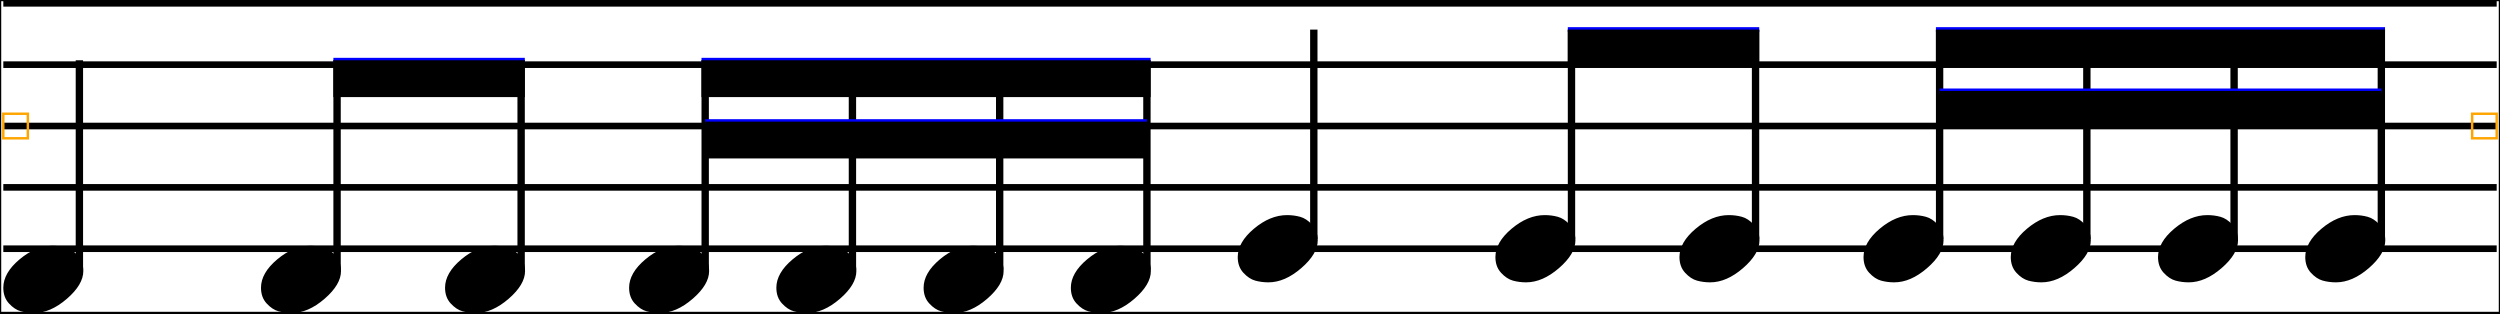
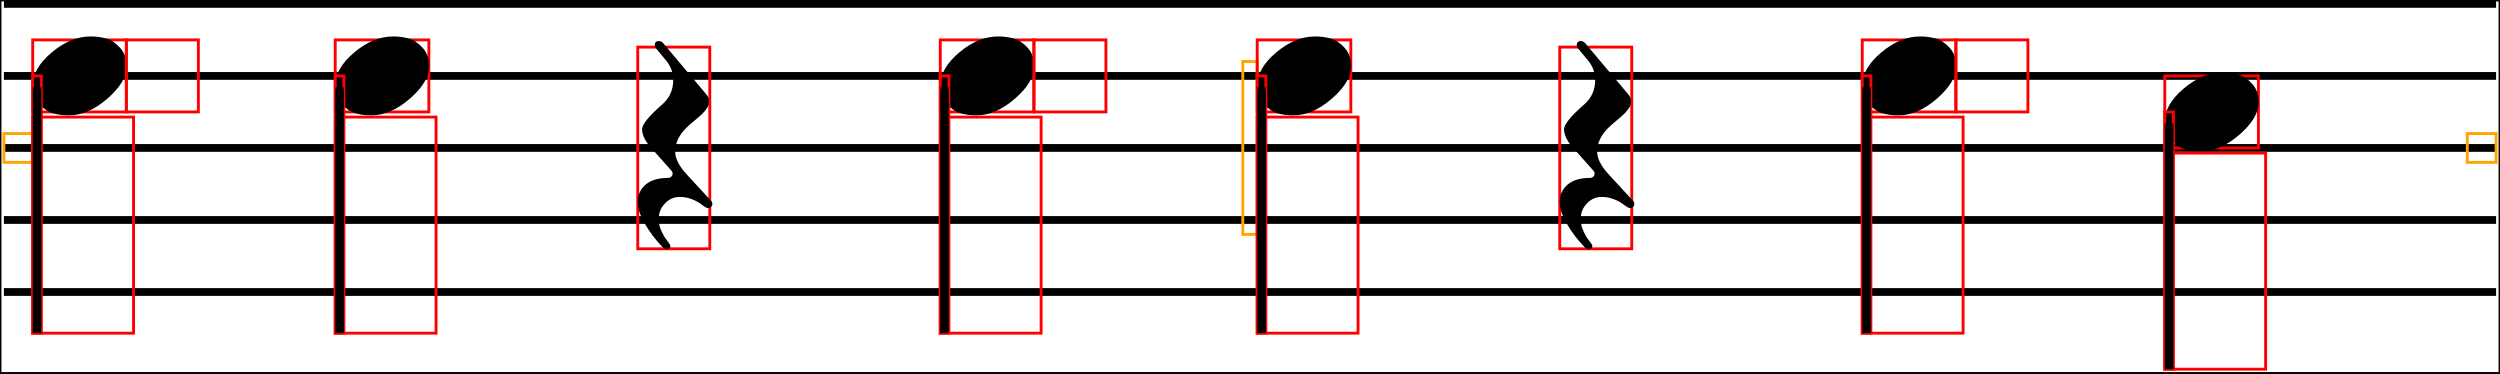
- <svg xmlns="http://www.w3.org/2000/svg" viewBox="0 0 1018.7 127.55">
-   <line x1="1.35" y1="1.35" x2="1017.35" y2="1.35" stroke="black" stroke-width="2.7" />
-   <line x1="1.35" y1="26.35" x2="1017.35" y2="26.35" stroke="black" stroke-width="2.7" />
-   <line x1="1.35" y1="51.35" x2="1017.35" y2="51.35" stroke="black" stroke-width="2.7" />
-   <line x1="1.35" y1="76.35" x2="1017.35" y2="76.35" stroke="black" stroke-width="2.7" />
-   <line x1="1.35" y1="101.35" x2="1017.35" y2="101.35" stroke="black" stroke-width="2.7" />
+ <svg xmlns="http://www.w3.org/2000/svg" viewBox="0 0 867.7 129.636">
+   <line x1="1.35" y1="1.35" x2="866.35" y2="1.35" stroke="black" stroke-width="2.7" />
+   <line x1="1.35" y1="26.35" x2="866.35" y2="26.35" stroke="black" stroke-width="2.7" />
+   <line x1="1.35" y1="51.35" x2="866.35" y2="51.35" stroke="black" stroke-width="2.7" />
+   <line x1="1.35" y1="76.35" x2="866.35" y2="76.35" stroke="black" stroke-width="2.7" />
+   <line x1="1.35" y1="101.35" x2="866.35" y2="101.35" stroke="black" stroke-width="2.7" />
  <rect x="1.35" y="46.35" width="10" height="10" stroke="orange" stroke-width="1" fill="none" />
-   <path d="M 1.35 117.25 Q 1.35 111.25 7.95 105.7 Q 14.55 100.15 21.45 100.15 Q 24.25 100.15 26.8 100.85 Q 29.35 101.55 31.65 104.05 Q 33.95 106.55 33.95 110.45 Q 33.95 115.95 27.25 121.75 Q 20.55 127.55 13.85 127.55 Q 11.05 127.55 8.5 126.85 Q 5.95 126.15 3.65 123.65 Q 1.35 121.15 1.35 117.25 Z " fill="black" />
-   <path d="M 106.35 117.25 Q 106.35 111.25 112.95 105.7 Q 119.55 100.15 126.45 100.15 Q 129.25 100.15 131.8 100.85 Q 134.35 101.55 136.65 104.05 Q 138.95 106.55 138.95 110.45 Q 138.95 115.95 132.25 121.75 Q 125.55 127.55 118.85 127.55 Q 116.05 127.55 113.5 126.85 Q 110.95 126.15 108.65 123.65 Q 106.35 121.15 106.35 117.25 Z " fill="black" />
-   <path d="M 181.35 117.25 Q 181.35 111.25 187.95 105.7 Q 194.55 100.15 201.45 100.15 Q 204.25 100.15 206.8 100.85 Q 209.35 101.55 211.65 104.05 Q 213.95 106.55 213.95 110.45 Q 213.95 115.95 207.25 121.75 Q 200.55 127.55 193.85 127.55 Q 191.05 127.55 188.5 126.85 Q 185.95 126.15 183.65 123.65 Q 181.35 121.15 181.35 117.25 Z " fill="black" />
-   <path d="M 256.35 117.25 Q 256.35 111.25 262.95 105.7 Q 269.55 100.15 276.45 100.15 Q 279.25 100.15 281.8 100.85 Q 284.35 101.55 286.65 104.05 Q 288.95 106.55 288.95 110.45 Q 288.95 115.95 282.25 121.75 Q 275.55 127.55 268.85 127.55 Q 266.05 127.55 263.5 126.85 Q 260.95 126.15 258.65 123.65 Q 256.35 121.15 256.35 117.25 Z " fill="black" />
-   <path d="M 316.35 117.25 Q 316.35 111.25 322.95 105.7 Q 329.55 100.15 336.45 100.15 Q 339.25 100.15 341.8 100.85 Q 344.35 101.55 346.65 104.05 Q 348.95 106.55 348.95 110.45 Q 348.95 115.95 342.25 121.75 Q 335.55 127.55 328.85 127.55 Q 326.05 127.55 323.5 126.85 Q 320.95 126.15 318.65 123.65 Q 316.35 121.15 316.35 117.25 Z " fill="black" />
-   <path d="M 376.35 117.25 Q 376.35 111.25 382.95 105.7 Q 389.55 100.15 396.45 100.15 Q 399.25 100.15 401.8 100.85 Q 404.35 101.55 406.65 104.05 Q 408.95 106.55 408.95 110.45 Q 408.95 115.95 402.25 121.75 Q 395.55 127.55 388.85 127.55 Q 386.05 127.55 383.5 126.85 Q 380.95 126.15 378.65 123.65 Q 376.35 121.15 376.35 117.25 Z " fill="black" />
-   <path d="M 436.35 117.25 Q 436.35 111.25 442.95 105.7 Q 449.55 100.15 456.45 100.15 Q 459.25 100.15 461.8 100.85 Q 464.35 101.55 466.65 104.05 Q 468.95 106.55 468.95 110.45 Q 468.95 115.95 462.25 121.75 Q 455.55 127.55 448.85 127.55 Q 446.05 127.55 443.5 126.85 Q 440.95 126.15 438.65 123.65 Q 436.35 121.15 436.35 117.25 Z " fill="black" />
-   <path d="M 504.35 104.75 Q 504.35 98.75 510.95 93.2 Q 517.55 87.65 524.45 87.65 Q 527.25 87.65 529.8 88.35 Q 532.35 89.05 534.65 91.55 Q 536.95 94.05 536.95 97.95 Q 536.95 103.45 530.25 109.25 Q 523.55 115.05 516.85 115.05 Q 514.05 115.05 511.5 114.35 Q 508.95 113.65 506.65 111.15 Q 504.35 108.65 504.35 104.75 Z " fill="black" />
-   <path d="M 609.35 104.75 Q 609.35 98.75 615.95 93.2 Q 622.55 87.65 629.45 87.65 Q 632.25 87.65 634.8 88.35 Q 637.35 89.05 639.65 91.55 Q 641.95 94.05 641.95 97.95 Q 641.95 103.45 635.25 109.25 Q 628.55 115.05 621.85 115.05 Q 619.05 115.05 616.5 114.35 Q 613.95 113.65 611.65 111.15 Q 609.35 108.65 609.35 104.75 Z " fill="black" />
-   <path d="M 684.35 104.75 Q 684.35 98.75 690.95 93.2 Q 697.55 87.65 704.45 87.65 Q 707.25 87.65 709.8 88.35 Q 712.35 89.05 714.65 91.55 Q 716.95 94.05 716.95 97.95 Q 716.95 103.45 710.25 109.25 Q 703.55 115.05 696.85 115.05 Q 694.05 115.05 691.5 114.35 Q 688.95 113.65 686.65 111.15 Q 684.35 108.65 684.35 104.75 Z " fill="black" />
-   <path d="M 759.35 104.75 Q 759.35 98.75 765.95 93.2 Q 772.55 87.65 779.45 87.65 Q 782.25 87.65 784.8 88.35 Q 787.35 89.05 789.65 91.55 Q 791.95 94.05 791.95 97.95 Q 791.95 103.45 785.25 109.25 Q 778.55 115.05 771.85 115.05 Q 769.05 115.05 766.5 114.35 Q 763.95 113.65 761.65 111.15 Q 759.35 108.65 759.35 104.75 Z " fill="black" />
-   <path d="M 819.35 104.75 Q 819.35 98.75 825.95 93.2 Q 832.55 87.65 839.45 87.65 Q 842.25 87.65 844.8 88.35 Q 847.35 89.05 849.65 91.55 Q 851.95 94.05 851.95 97.95 Q 851.95 103.45 845.25 109.25 Q 838.55 115.05 831.85 115.05 Q 829.05 115.05 826.5 114.35 Q 823.95 113.65 821.65 111.15 Q 819.35 108.65 819.35 104.75 Z " fill="black" />
-   <path d="M 879.35 104.75 Q 879.35 98.75 885.95 93.2 Q 892.55 87.65 899.45 87.65 Q 902.25 87.65 904.8 88.35 Q 907.35 89.05 909.65 91.55 Q 911.95 94.05 911.95 97.95 Q 911.95 103.45 905.25 109.25 Q 898.55 115.05 891.85 115.05 Q 889.05 115.05 886.5 114.35 Q 883.95 113.65 881.65 111.15 Q 879.35 108.65 879.35 104.75 Z " fill="black" />
-   <path d="M 939.35 104.75 Q 939.35 98.75 945.95 93.2 Q 952.55 87.65 959.45 87.65 Q 962.25 87.65 964.8 88.35 Q 967.35 89.05 969.65 91.55 Q 971.95 94.05 971.95 97.95 Q 971.95 103.45 965.25 109.25 Q 958.55 115.05 951.85 115.05 Q 949.05 115.05 946.5 114.35 Q 943.95 113.65 941.65 111.15 Q 939.35 108.65 939.35 104.75 Z " fill="black" />
-   <rect x="1007.35" y="46.35" width="10" height="10" stroke="orange" stroke-width="1" fill="none" />
-   <line x1="32.35" y1="24.564" x2="32.35" y2="109.85" stroke="black" stroke-width="3" />
-   <line x1="137.35" y1="24.564" x2="137.35" y2="109.85" stroke="black" stroke-width="3" />
-   <line x1="212.35" y1="24.564" x2="212.35" y2="109.85" stroke="black" stroke-width="3" />
-   <line x1="135.85" y1="24.564" x2="213.85" y2="24.564" stroke="blue" stroke-width="2" />
-   <path d="M 135.85 24.564 L 213.85 24.564 L 213.85 39.564 L 135.85 39.564 " fill="black" />
-   <line x1="287.35" y1="24.564" x2="287.35" y2="109.85" stroke="black" stroke-width="3" />
-   <line x1="467.35" y1="24.564" x2="467.35" y2="109.85" stroke="black" stroke-width="3" />
-   <line x1="347.35" y1="24.564" x2="347.35" y2="109.85" stroke="black" stroke-width="3" />
-   <line x1="407.35" y1="24.564" x2="407.35" y2="109.85" stroke="black" stroke-width="3" />
-   <line x1="285.85" y1="24.564" x2="468.85" y2="24.564" stroke="blue" stroke-width="2" />
-   <path d="M 285.85 24.564 L 468.85 24.564 L 468.85 39.564 L 285.85 39.564 " fill="black" />
-   <line x1="287.35" y1="49.564" x2="467.35" y2="49.564" stroke="blue" stroke-width="2" />
-   <path d="M 287.35 49.564 L 467.35 49.564 L 467.35 64.564 L 287.35 64.564 " fill="black" />
-   <line x1="535.35" y1="12.064" x2="535.35" y2="97.35" stroke="black" stroke-width="3" />
-   <line x1="640.35" y1="12.064" x2="640.35" y2="97.35" stroke="black" stroke-width="3" />
-   <line x1="715.35" y1="12.064" x2="715.35" y2="97.35" stroke="black" stroke-width="3" />
-   <line x1="638.85" y1="12.064" x2="716.85" y2="12.064" stroke="blue" stroke-width="2" />
-   <path d="M 638.85 12.064 L 716.85 12.064 L 716.85 27.064 L 638.85 27.064 " fill="black" />
-   <line x1="790.35" y1="12.064" x2="790.35" y2="97.35" stroke="black" stroke-width="3" />
-   <line x1="970.35" y1="12.064" x2="970.35" y2="97.35" stroke="black" stroke-width="3" />
-   <line x1="850.35" y1="12.064" x2="850.35" y2="97.35" stroke="black" stroke-width="3" />
-   <line x1="910.35" y1="12.064" x2="910.35" y2="97.35" stroke="black" stroke-width="3" />
-   <line x1="788.85" y1="12.064" x2="971.85" y2="12.064" stroke="blue" stroke-width="2" />
-   <path d="M 788.85 12.064 L 971.85 12.064 L 971.85 27.064 L 788.85 27.064 " fill="black" />
-   <line x1="790.35" y1="37.064" x2="970.35" y2="37.064" stroke="blue" stroke-width="2" />
-   <path d="M 790.35 37.064 L 970.35 37.064 L 970.35 52.064 L 790.35 52.064 " fill="black" />
-   <rect x="0" y="0" width="1018.7" height="127.55" stroke="black" stroke-width="1" fill="none" />
+   <rect x="11.35" y="13.85" width="32.5" height="25" stroke="red" stroke-width="1" fill="none" />
+   <path d="M 11.35 29.75 Q 11.35 23.75 17.95 18.2 Q 24.55 12.65 31.45 12.65 Q 34.25 12.65 36.8 13.35 Q 39.35 14.05 41.65 16.55 Q 43.95 19.05 43.95 22.95 Q 43.95 28.45 37.25 34.25 Q 30.55 40.05 23.85 40.05 Q 21.05 40.05 18.5 39.35 Q 15.95 38.65 13.65 36.15 Q 11.35 33.65 11.35 29.75 Z " fill="black" />
+   <rect x="43.85" y="13.85" width="25" height="25" stroke="red" stroke-width="1" fill="none" />
+   <rect x="11.35" y="40.636" width="35" height="75" stroke="red" stroke-width="1" fill="none" />
+   <rect x="11.35" y="26.35" width="3" height="89.286" stroke="red" stroke-width="1" fill="none" />
+   <rect x="116.35" y="13.85" width="32.5" height="25" stroke="red" stroke-width="1" fill="none" />
+   <path d="M 116.35 29.75 Q 116.35 23.75 122.95 18.2 Q 129.55 12.65 136.45 12.65 Q 139.25 12.65 141.8 13.35 Q 144.35 14.05 146.65 16.55 Q 148.95 19.05 148.95 22.95 Q 148.95 28.45 142.25 34.25 Q 135.55 40.05 128.85 40.05 Q 126.05 40.05 123.5 39.35 Q 120.95 38.65 118.65 36.15 Q 116.35 33.65 116.35 29.75 Z " fill="black" />
+   <rect x="116.35" y="40.636" width="35" height="75" stroke="red" stroke-width="1" fill="none" />
+   <rect x="116.35" y="26.35" width="3" height="89.286" stroke="red" stroke-width="1" fill="none" />
+   <rect x="221.35" y="16.35" width="25" height="70" stroke="red" stroke-width="1" fill="none" />
+   <path d="M 231.85 61.75 Q 232.55 61.75 233 61.3 Q 233.45 60.85 233.45 60.25 Q 233.45 59.65 233.05 59.25 L 225.85 51.15 Q 222.85 47.75 222.85 44.85 Q 222.85 42.35 229.95 36.15 Q 233.65 32.85 233.65 27.85 Q 233.65 23.95 231.15 20.95 L 227.65 16.75 Q 227.25 16.25 227.25 15.75 Q 227.25 14.25 228.65 14.25 Q 229.55 14.25 230.15 14.95 L 245.15 32.75 Q 246.15 33.95 246.15 35.25 Q 246.15 36.35 245.35 37.55 Q 244.55 38.75 243.65 39.6 Q 242.75 40.45 241 41.9 Q 239.25 43.35 238.55 44.05 Q 234.35 47.95 234.35 52.65 Q 234.35 56.25 238.45 60.65 L 246.85 69.75 Q 247.25 70.15 247.25 70.75 Q 247.25 71.35 246.8 71.8 Q 246.35 72.25 245.85 72.25 Q 245.15 72.25 243.75 71.15 Q 240.05 68.35 235.85 68.35 Q 232.95 68.35 230.8 70.6 Q 228.65 72.85 228.65 75.75 Q 228.65 77.05 228.85 78.1 Q 229.05 79.15 229.6 80.25 Q 230.15 81.35 230.35 81.75 Q 230.55 82.15 231.45 83.4 Q 232.35 84.65 232.45 84.75 Q 232.75 85.15 232.65 85.65 Q 232.55 86.15 232.1 86.4 Q 231.65 86.65 231.15 86.55 Q 230.65 86.45 229.85 85.65 Q 226.45 82.15 223.9 77.8 Q 221.35 73.45 221.35 70.25 Q 221.35 66.35 224.1 64.05 Q 226.85 61.75 231.85 61.75 Z " fill="black" />
+   <rect x="326.35" y="13.85" width="32.5" height="25" stroke="red" stroke-width="1" fill="none" />
+   <path d="M 326.35 29.75 Q 326.35 23.75 332.95 18.2 Q 339.55 12.65 346.45 12.65 Q 349.25 12.65 351.8 13.35 Q 354.35 14.05 356.65 16.55 Q 358.95 19.05 358.95 22.95 Q 358.95 28.45 352.25 34.25 Q 345.55 40.05 338.85 40.05 Q 336.05 40.05 333.5 39.35 Q 330.95 38.65 328.65 36.15 Q 326.35 33.65 326.35 29.75 Z " fill="black" />
+   <rect x="358.85" y="13.85" width="25" height="25" stroke="red" stroke-width="1" fill="none" />
+   <rect x="326.35" y="40.636" width="35" height="75" stroke="red" stroke-width="1" fill="none" />
+   <rect x="326.35" y="26.35" width="3" height="89.286" stroke="red" stroke-width="1" fill="none" />
+   <rect x="431.35" y="21.35" width="5" height="60" stroke="orange" stroke-width="1" fill="none" />
+   <rect x="436.35" y="13.85" width="32.5" height="25" stroke="red" stroke-width="1" fill="none" />
+   <path d="M 436.35 29.75 Q 436.35 23.75 442.95 18.2 Q 449.55 12.65 456.45 12.65 Q 459.25 12.65 461.8 13.35 Q 464.35 14.05 466.65 16.55 Q 468.95 19.05 468.95 22.95 Q 468.95 28.45 462.25 34.25 Q 455.55 40.05 448.85 40.05 Q 446.05 40.05 443.5 39.35 Q 440.95 38.65 438.65 36.15 Q 436.35 33.65 436.35 29.75 Z " fill="black" />
+   <rect x="436.35" y="40.636" width="35" height="75" stroke="red" stroke-width="1" fill="none" />
+   <rect x="436.35" y="26.35" width="3" height="89.286" stroke="red" stroke-width="1" fill="none" />
+   <rect x="541.35" y="16.35" width="25" height="70" stroke="red" stroke-width="1" fill="none" />
+   <path d="M 551.85 61.75 Q 552.55 61.75 553 61.3 Q 553.45 60.85 553.45 60.25 Q 553.45 59.65 553.05 59.25 L 545.85 51.15 Q 542.85 47.75 542.85 44.85 Q 542.85 42.35 549.95 36.15 Q 553.65 32.85 553.65 27.85 Q 553.65 23.95 551.15 20.95 L 547.65 16.75 Q 547.25 16.25 547.25 15.75 Q 547.25 14.25 548.65 14.25 Q 549.55 14.25 550.15 14.95 L 565.15 32.75 Q 566.15 33.95 566.15 35.25 Q 566.15 36.35 565.35 37.55 Q 564.55 38.75 563.65 39.6 Q 562.75 40.45 561 41.9 Q 559.25 43.35 558.55 44.05 Q 554.35 47.95 554.35 52.65 Q 554.35 56.25 558.45 60.65 L 566.85 69.75 Q 567.25 70.15 567.25 70.75 Q 567.25 71.35 566.8 71.8 Q 566.35 72.25 565.85 72.25 Q 565.15 72.25 563.75 71.15 Q 560.05 68.35 555.85 68.35 Q 552.95 68.35 550.8 70.6 Q 548.65 72.85 548.65 75.75 Q 548.65 77.05 548.85 78.1 Q 549.05 79.15 549.6 80.25 Q 550.15 81.35 550.35 81.75 Q 550.55 82.15 551.45 83.4 Q 552.35 84.65 552.45 84.75 Q 552.75 85.15 552.65 85.65 Q 552.55 86.15 552.1 86.4 Q 551.65 86.65 551.15 86.55 Q 550.65 86.45 549.85 85.65 Q 546.45 82.15 543.9 77.8 Q 541.35 73.45 541.35 70.25 Q 541.35 66.35 544.1 64.05 Q 546.85 61.75 551.85 61.75 Z " fill="black" />
+   <rect x="646.35" y="13.85" width="32.5" height="25" stroke="red" stroke-width="1" fill="none" />
+   <path d="M 646.35 29.75 Q 646.35 23.75 652.95 18.2 Q 659.55 12.65 666.45 12.65 Q 669.25 12.65 671.8 13.35 Q 674.35 14.05 676.65 16.55 Q 678.95 19.05 678.95 22.95 Q 678.95 28.45 672.25 34.25 Q 665.55 40.05 658.85 40.05 Q 656.05 40.05 653.5 39.35 Q 650.95 38.65 648.65 36.15 Q 646.35 33.65 646.35 29.75 Z " fill="black" />
+   <rect x="678.85" y="13.85" width="25" height="25" stroke="red" stroke-width="1" fill="none" />
+   <rect x="646.35" y="40.636" width="35" height="75" stroke="red" stroke-width="1" fill="none" />
+   <rect x="646.35" y="26.35" width="3" height="89.286" stroke="red" stroke-width="1" fill="none" />
+   <rect x="751.35" y="26.35" width="32.5" height="25" stroke="red" stroke-width="1" fill="none" />
+   <path d="M 751.35 42.25 Q 751.35 36.25 757.95 30.7 Q 764.55 25.15 771.45 25.15 Q 774.25 25.15 776.8 25.85 Q 779.35 26.55 781.65 29.05 Q 783.95 31.55 783.95 35.45 Q 783.95 40.95 777.25 46.75 Q 770.55 52.55 763.85 52.55 Q 761.05 52.55 758.5 51.85 Q 755.95 51.15 753.65 48.65 Q 751.35 46.15 751.35 42.25 Z " fill="black" />
+   <rect x="751.35" y="53.136" width="35" height="75" stroke="red" stroke-width="1" fill="none" />
+   <rect x="751.35" y="38.85" width="3" height="89.286" stroke="red" stroke-width="1" fill="none" />
+   <rect x="856.35" y="46.35" width="10" height="10" stroke="orange" stroke-width="1" fill="none" />
+   <line x1="12.85" y1="30.35" x2="12.85" y2="115.636" stroke="black" stroke-width="3" />
+   <line x1="117.85" y1="30.35" x2="117.85" y2="115.636" stroke="black" stroke-width="3" />
+   <line x1="327.85" y1="30.35" x2="327.85" y2="115.636" stroke="black" stroke-width="3" />
+   <line x1="437.85" y1="30.35" x2="437.85" y2="115.636" stroke="black" stroke-width="3" />
+   <line x1="647.85" y1="30.35" x2="647.85" y2="115.636" stroke="black" stroke-width="3" />
+   <line x1="752.85" y1="42.85" x2="752.85" y2="128.136" stroke="black" stroke-width="3" />
+   <rect x="0" y="0" width="867.7" height="129.636" stroke="black" stroke-width="1" fill="none" />
</svg>
